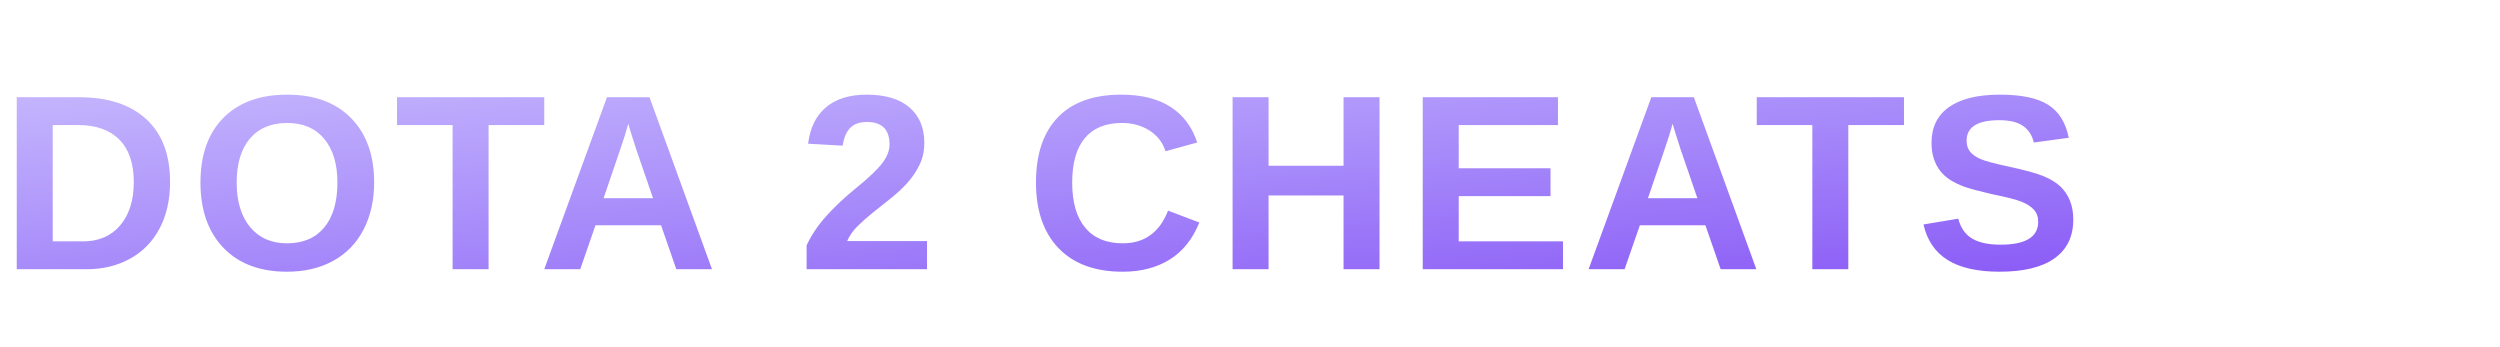
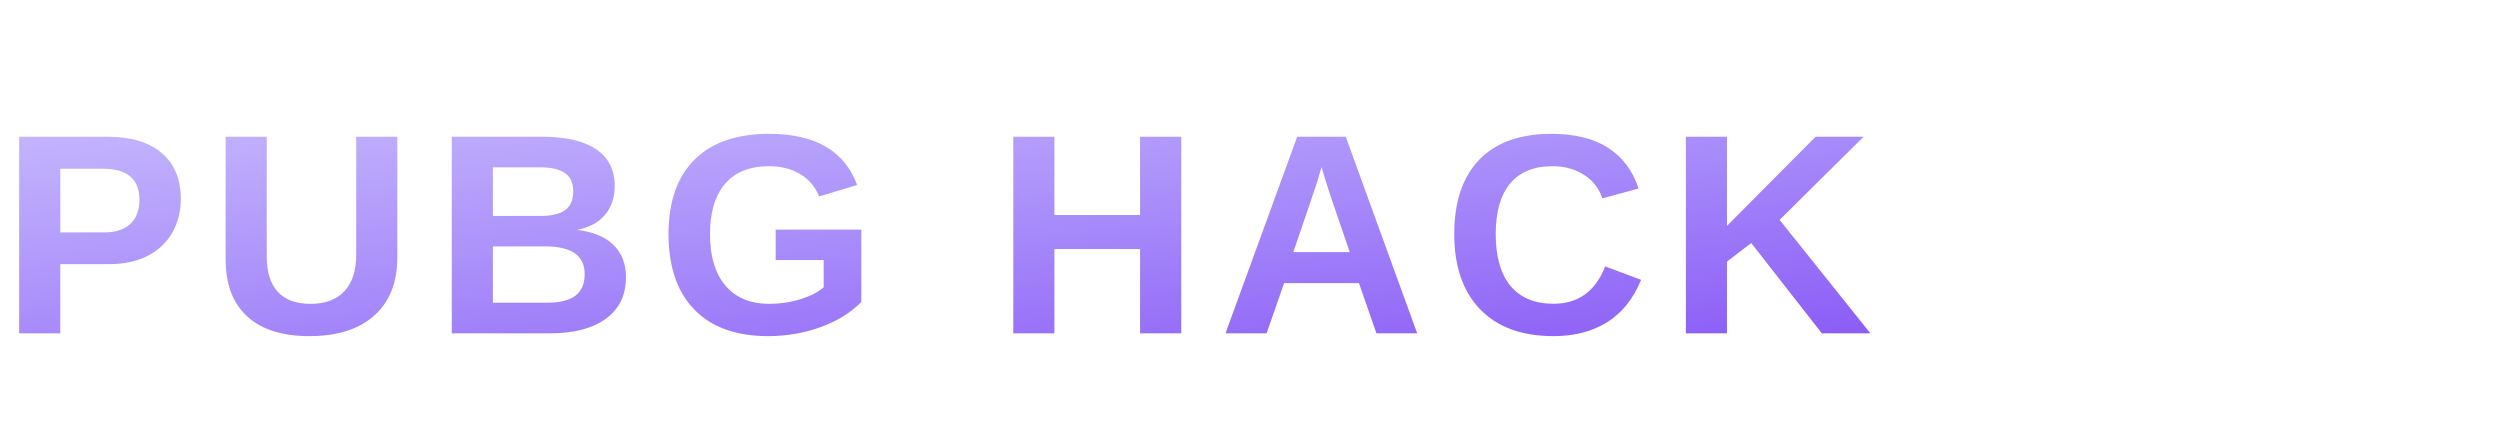
- <svg xmlns="http://www.w3.org/2000/svg" viewBox="0 0 520 72" role="img" aria-label="PUBG Hack">
+ <svg xmlns="http://www.w3.org/2000/svg" viewBox="0 0 420 72" role="img" aria-label="PUBG Hack">
  <defs>
    <linearGradient id="g" x1="0" y1="0" x2="1" y2="1">
      <stop offset="0" stop-color="#c4b5fd" />
      <stop offset="0.5" stop-color="#a78bfa" />
      <stop offset="1" stop-color="#8b5cf6" />
    </linearGradient>
  </defs>
-   <text x="0" y="56" fill="url(#g)" font-family="Arial Black, Arial, sans-serif" font-size="52" font-weight="900" letter-spacing="2">DOTA 2 CHEATS</text>
+   <text x="0" y="56" fill="url(#g)" font-family="Arial Black, Arial, sans-serif" font-size="48" font-weight="900" letter-spacing="3">PUBG HACK</text>
</svg>
